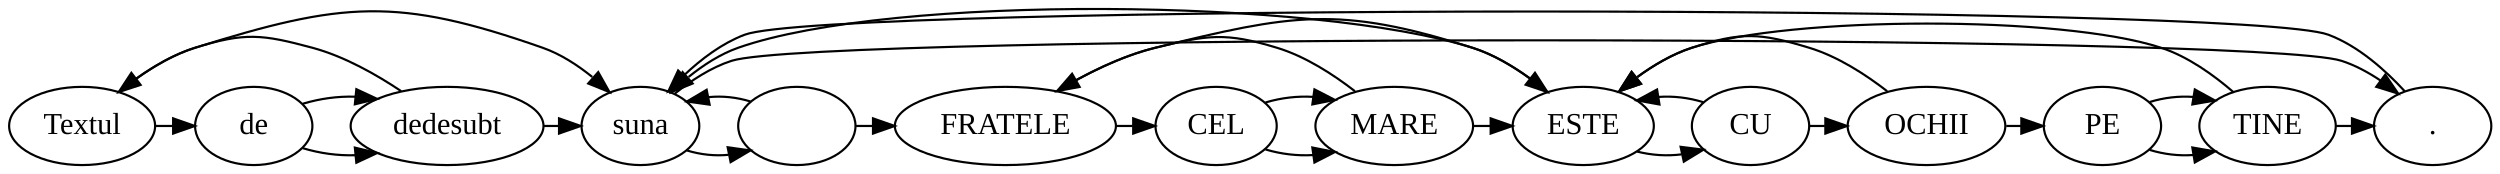
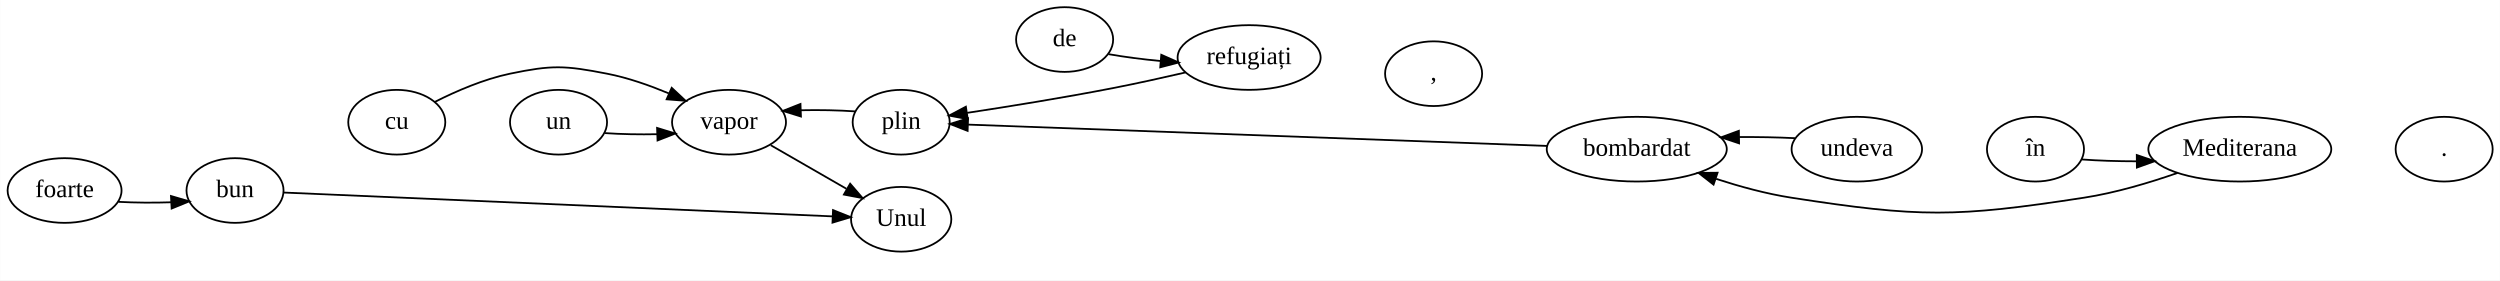
- <svg xmlns="http://www.w3.org/2000/svg" width="1151pt" height="80pt" viewBox="0.00 0.00 1150.80 79.98">
-   <g id="graph0" class="graph" transform="scale(1 1) rotate(0) translate(4 75.98)">
-     <polygon fill="white" stroke="transparent" points="-4,4 -4,-75.98 1146.8,-75.98 1146.8,4 -4,4" />
+ <svg xmlns="http://www.w3.org/2000/svg" width="1391pt" height="156pt" viewBox="0.00 0.00 1390.85 156.00">
+   <g id="graph0" class="graph" transform="scale(1 1) rotate(0) translate(4 152)">
+     <polygon fill="white" stroke="transparent" points="-4,4 -4,-152 1386.85,-152 1386.85,4 -4,4" />
    <g id="node1" class="node">
-       <ellipse fill="none" stroke="black" cx="33.8" cy="-18" rx="33.6" ry="18" />
-       <text text-anchor="middle" x="33.8" y="-14.3" font-family="Times New Roman,serif" font-size="14.00">Textul</text>
+       <ellipse fill="none" stroke="black" cx="31.85" cy="-46" rx="31.7" ry="18" />
+       <text text-anchor="middle" x="31.85" y="-42.3" font-family="Times New Roman,serif" font-size="14.00">foarte</text>
    </g>
    <g id="node2" class="node">
-       <ellipse fill="none" stroke="black" cx="112.8" cy="-18" rx="27" ry="18" />
-       <text text-anchor="middle" x="112.8" y="-14.3" font-family="Times New Roman,serif" font-size="14.00">de</text>
+       <ellipse fill="none" stroke="black" cx="126.69" cy="-46" rx="27" ry="18" />
+       <text text-anchor="middle" x="126.69" y="-42.3" font-family="Times New Roman,serif" font-size="14.00">bun</text>
    </g>
    <g id="edge1" class="edge">
-       <path fill="none" stroke="black" d="M67.74,-18C70.36,-18 72.98,-18 75.6,-18" />
-       <polygon fill="black" stroke="black" points="75.69,-21.5 85.69,-18 75.69,-14.5 75.69,-21.5" />
+       <path fill="none" stroke="black" d="M61.72,-39.7C71.02,-39.2 81.43,-39.12 91.1,-39.45" />
+       <polygon fill="black" stroke="black" points="91.05,-42.95 101.22,-39.97 91.42,-35.96 91.05,-42.95" />
+     </g>
+     <g id="node3" class="node">
+       <ellipse fill="none" stroke="black" cx="497.34" cy="-30" rx="27.9" ry="18" />
+       <text text-anchor="middle" x="497.34" y="-26.3" font-family="Times New Roman,serif" font-size="14.00">Unul</text>
+     </g>
+     <g id="edge2" class="edge">
+       <path fill="none" stroke="black" d="M153.91,-44.86C218.27,-42.07 384.23,-34.87 458.93,-31.62" />
+       <polygon fill="black" stroke="black" points="459.42,-35.11 469.26,-31.18 459.12,-28.11 459.42,-35.11" />
    </g>
    <g id="node4" class="node">
-       <ellipse fill="none" stroke="black" cx="290.8" cy="-18" rx="27.1" ry="18" />
-       <text text-anchor="middle" x="290.8" y="-14.3" font-family="Times New Roman,serif" font-size="14.00">suna</text>
+       <ellipse fill="none" stroke="black" cx="216.69" cy="-84" rx="27" ry="18" />
+       <text text-anchor="middle" x="216.69" y="-80.3" font-family="Times New Roman,serif" font-size="14.00">cu</text>
    </g>
-     <g id="edge14" class="edge">
-       <path fill="none" stroke="black" d="M50.65,-33.61C60.19,-41.37 72.8,-49.94 85.8,-54 153.67,-75.2 178.69,-77.54 245.8,-54 254.03,-51.11 261.87,-46.02 268.64,-40.55" />
-       <polygon fill="black" stroke="black" points="271.38,-42.8 276.58,-33.57 266.76,-37.54 271.38,-42.8" />
-     </g>
-     <g id="node3" class="node">
-       <ellipse fill="none" stroke="black" cx="201.8" cy="-18" rx="44.39" ry="18" />
-       <text text-anchor="middle" x="201.8" y="-14.3" font-family="Times New Roman,serif" font-size="14.00">dedesubt</text>
-     </g>
-     <g id="edge2" class="edge">
-       <path fill="none" stroke="black" d="M135.39,-7.77C143.42,-5.37 151.44,-4.29 159.47,-4.53" />
-       <polygon fill="black" stroke="black" points="159.34,-8.04 169.63,-5.54 160.03,-1.07 159.34,-8.04" />
-     </g>
-     <g id="edge15" class="edge">
-       <path fill="none" stroke="black" d="M135.39,-28.23C143.42,-30.63 151.44,-31.71 159.47,-31.47" />
-       <polygon fill="black" stroke="black" points="160.03,-34.93 169.63,-30.46 159.34,-27.96 160.03,-34.93" />
-     </g>
-     <g id="edge16" class="edge">
-       <path fill="none" stroke="black" d="M180.67,-34.02C169.23,-41.69 154.46,-50.05 139.8,-54 116.62,-60.24 108.71,-61.16 85.8,-54 76.15,-50.99 66.72,-45.49 58.6,-39.68" />
-       <polygon fill="black" stroke="black" points="60.72,-36.9 50.65,-33.61 56.47,-42.46 60.72,-36.9" />
+     <g id="node5" class="node">
+       <ellipse fill="none" stroke="black" cx="401.54" cy="-84" rx="31.7" ry="18" />
+       <text text-anchor="middle" x="401.54" y="-80.3" font-family="Times New Roman,serif" font-size="14.00">vapor</text>
    </g>
    <g id="edge3" class="edge">
-       <path fill="none" stroke="black" d="M246.3,-18C248.6,-18 250.91,-18 253.22,-18" />
-       <polygon fill="black" stroke="black" points="253.33,-21.5 263.33,-18 253.33,-14.5 253.33,-21.5" />
+       <path fill="none" stroke="black" d="M237.94,-95.34C249.72,-101.29 265.1,-107.96 279.69,-111 303.19,-115.89 310.14,-115.58 333.69,-111 345.26,-108.75 357.37,-104.5 368.05,-100.03" />
+       <polygon fill="black" stroke="black" points="369.66,-103.15 377.4,-95.91 366.84,-96.74 369.66,-103.15" />
    </g>
-     <g id="node5" class="node">
-       <ellipse fill="none" stroke="black" cx="362.8" cy="-18" rx="27" ry="18" />
+     <g id="node6" class="node">
+       <ellipse fill="none" stroke="black" cx="306.69" cy="-84" rx="27" ry="18" />
+       <text text-anchor="middle" x="306.69" y="-80.3" font-family="Times New Roman,serif" font-size="14.00">un</text>
+     </g>
+     <g id="edge5" class="edge">
+       <path fill="none" stroke="black" d="M424.77,-71.2C437.36,-63.96 453.26,-54.8 466.88,-46.96" />
+       <polygon fill="black" stroke="black" points="468.95,-49.81 475.87,-41.78 465.46,-43.74 468.95,-49.81" />
+     </g>
+     <g id="node7" class="node">
+       <ellipse fill="none" stroke="black" cx="497.34" cy="-84" rx="27" ry="18" />
+       <text text-anchor="middle" x="497.34" y="-80.3" font-family="Times New Roman,serif" font-size="14.00">plin</text>
    </g>
    <g id="edge4" class="edge">
-       <path fill="none" stroke="black" d="M312.17,-6.73C318.57,-4.78 324.98,-4.11 331.38,-4.72" />
-       <polygon fill="black" stroke="black" points="330.95,-8.2 341.44,-6.73 332.32,-1.34 330.95,-8.2" />
+       <path fill="none" stroke="black" d="M332.58,-77.94C341.51,-77.32 351.8,-77.12 361.64,-77.33" />
+       <polygon fill="black" stroke="black" points="361.52,-80.83 371.64,-77.7 361.78,-73.83 361.52,-80.83" />
+     </g>
+     <g id="edge6" class="edge">
+       <path fill="none" stroke="black" d="M471.79,-90.02C462.52,-90.67 451.73,-90.89 441.46,-90.66" />
+       <polygon fill="black" stroke="black" points="441.57,-87.16 431.45,-90.29 441.31,-94.16 441.57,-87.16" />
+     </g>
+     <g id="node8" class="node">
+       <ellipse fill="none" stroke="black" cx="588.28" cy="-130" rx="27" ry="18" />
+       <text text-anchor="middle" x="588.28" y="-126.3" font-family="Times New Roman,serif" font-size="14.00">de</text>
+     </g>
+     <g id="node9" class="node">
+       <ellipse fill="none" stroke="black" cx="690.93" cy="-120" rx="39.79" ry="18" />
+       <text text-anchor="middle" x="690.93" y="-116.3" font-family="Times New Roman,serif" font-size="14.00">refugiați</text>
+     </g>
+     <g id="edge7" class="edge">
+       <path fill="none" stroke="black" d="M612.63,-121.88C621.34,-120.33 631.58,-119 641.71,-118.05" />
+       <polygon fill="black" stroke="black" points="642.06,-121.53 651.74,-117.22 641.48,-114.55 642.06,-121.53" />
+     </g>
+     <g id="edge8" class="edge">
+       <path fill="none" stroke="black" d="M655.46,-111.67C642.86,-108.76 628.46,-105.57 615.28,-103 588.15,-97.71 557.27,-92.74 534.05,-89.21" />
+       <polygon fill="black" stroke="black" points="534.38,-85.72 523.97,-87.69 533.34,-92.64 534.38,-85.72" />
    </g>
    <g id="node14" class="node">
-       <ellipse fill="none" stroke="black" cx="1115.8" cy="-18" rx="27" ry="18" />
-       <text text-anchor="middle" x="1115.8" y="-14.3" font-family="Times New Roman,serif" font-size="14.00">.</text>
-     </g>
-     <g id="edge17" class="edge">
-       <path fill="none" stroke="black" d="M306.64,-32.89C314.01,-38.81 323.24,-44.94 332.8,-48 372,-60.56 1034.59,-60.56 1073.8,-48 1080.07,-45.99 1086.2,-42.66 1091.76,-38.94" />
-       <polygon fill="black" stroke="black" points="1093.98,-41.64 1099.95,-32.89 1089.83,-36.01 1093.98,-41.64" />
-     </g>
-     <g id="edge18" class="edge">
-       <path fill="none" stroke="black" d="M341.44,-29.27C335.04,-31.22 328.64,-31.89 322.23,-31.28" />
-       <polygon fill="black" stroke="black" points="322.66,-27.8 312.17,-29.27 321.29,-34.66 322.66,-27.8" />
-     </g>
-     <g id="node6" class="node">
-       <ellipse fill="none" stroke="black" cx="458.8" cy="-18" rx="50.89" ry="18" />
-       <text text-anchor="middle" x="458.8" y="-14.3" font-family="Times New Roman,serif" font-size="14.00">FRATELE</text>
-     </g>
-     <g id="edge5" class="edge">
-       <path fill="none" stroke="black" d="M389.8,-18C392.43,-18 395.06,-18 397.7,-18" />
-       <polygon fill="black" stroke="black" points="397.86,-21.5 407.86,-18 397.86,-14.5 397.86,-21.5" />
-     </g>
-     <g id="node7" class="node">
-       <ellipse fill="none" stroke="black" cx="555.8" cy="-18" rx="27.9" ry="18" />
-       <text text-anchor="middle" x="555.8" y="-14.3" font-family="Times New Roman,serif" font-size="14.00">CEL</text>
-     </g>
-     <g id="edge6" class="edge">
-       <path fill="none" stroke="black" d="M509.57,-18C512.2,-18 514.84,-18 517.47,-18" />
-       <polygon fill="black" stroke="black" points="517.63,-21.5 527.63,-18 517.63,-14.5 517.63,-21.5" />
-     </g>
-     <g id="node9" class="node">
-       <ellipse fill="none" stroke="black" cx="724.8" cy="-18" rx="32.49" ry="18" />
-       <text text-anchor="middle" x="724.8" y="-14.3" font-family="Times New Roman,serif" font-size="14.00">ESTE</text>
-     </g>
-     <g id="edge19" class="edge">
-       <path fill="none" stroke="black" d="M482.56,-34.04C495.37,-41.71 511.79,-50.07 527.8,-54 590.82,-69.45 611.95,-73.63 673.8,-54 683.2,-51.01 692.37,-45.6 700.28,-39.86" />
-       <polygon fill="black" stroke="black" points="702.58,-42.5 708.32,-33.6 698.28,-36.98 702.58,-42.5" />
-     </g>
-     <g id="node8" class="node">
-       <ellipse fill="none" stroke="black" cx="637.8" cy="-18" rx="36.29" ry="18" />
-       <text text-anchor="middle" x="637.8" y="-14.3" font-family="Times New Roman,serif" font-size="14.00">MARE</text>
-     </g>
-     <g id="edge7" class="edge">
-       <path fill="none" stroke="black" d="M578.54,-7.18C585.86,-5.03 593.18,-4.17 600.5,-4.61" />
-       <polygon fill="black" stroke="black" points="600.09,-8.09 610.48,-6 601.06,-1.15 600.09,-8.09" />
-     </g>
-     <g id="edge20" class="edge">
-       <path fill="none" stroke="black" d="M578.54,-28.82C585.86,-30.97 593.18,-31.83 600.5,-31.39" />
-       <polygon fill="black" stroke="black" points="601.06,-34.85 610.48,-30 600.09,-27.91 601.06,-34.85" />
-     </g>
-     <g id="edge21" class="edge">
-       <path fill="none" stroke="black" d="M619.71,-33.99C609.83,-41.65 596.95,-50.02 583.8,-54 559.98,-61.21 551.97,-59.93 527.8,-54 515.29,-50.93 502.53,-45.16 491.44,-39.12" />
-       <polygon fill="black" stroke="black" points="492.98,-35.97 482.56,-34.04 489.5,-42.04 492.98,-35.97" />
-     </g>
-     <g id="edge8" class="edge">
-       <path fill="none" stroke="black" d="M674.5,-18C676.99,-18 679.47,-18 681.96,-18" />
-       <polygon fill="black" stroke="black" points="682.18,-21.5 692.18,-18 682.18,-14.5 682.18,-21.5" />
-     </g>
-     <g id="edge22" class="edge">
-       <path fill="none" stroke="black" d="M708.32,-33.6C698.97,-41.36 686.61,-49.93 673.8,-54 602.21,-76.72 406.67,-78.86 335.8,-54 327.57,-51.11 319.72,-46.02 312.96,-40.55" />
-       <polygon fill="black" stroke="black" points="314.84,-37.54 305.01,-33.57 310.21,-42.8 314.84,-37.54" />
+       <ellipse fill="none" stroke="black" cx="793.58" cy="-111" rx="27" ry="18" />
+       <text text-anchor="middle" x="793.58" y="-107.3" font-family="Times New Roman,serif" font-size="14.00">,</text>
    </g>
    <g id="node10" class="node">
-       <ellipse fill="none" stroke="black" cx="801.8" cy="-18" rx="27" ry="18" />
-       <text text-anchor="middle" x="801.8" y="-14.3" font-family="Times New Roman,serif" font-size="14.00">CU</text>
+       <ellipse fill="none" stroke="black" cx="906.62" cy="-69" rx="50.09" ry="18" />
+       <text text-anchor="middle" x="906.62" y="-65.3" font-family="Times New Roman,serif" font-size="14.00">bombardat</text>
    </g>
    <g id="edge9" class="edge">
-       <path fill="none" stroke="black" d="M749.46,-6.24C756.33,-4.51 763.2,-4.07 770.06,-4.92" />
-       <polygon fill="black" stroke="black" points="769.61,-8.4 780.13,-7.08 771.09,-1.56 769.61,-8.4" />
-     </g>
-     <g id="edge23" class="edge">
-       <path fill="none" stroke="black" d="M780.13,-28.92C773.26,-31.03 766.39,-31.84 759.52,-31.37" />
-       <polygon fill="black" stroke="black" points="759.89,-27.88 749.46,-29.76 758.78,-34.8 759.89,-27.88" />
+       <path fill="none" stroke="black" d="M856.67,-70.8C773.82,-73.85 607.85,-79.97 534.55,-82.67" />
+       <polygon fill="black" stroke="black" points="534.3,-79.17 524.43,-83.04 534.56,-86.17 534.3,-79.17" />
    </g>
    <g id="node11" class="node">
-       <ellipse fill="none" stroke="black" cx="882.8" cy="-18" rx="36.29" ry="18" />
-       <text text-anchor="middle" x="882.8" y="-14.3" font-family="Times New Roman,serif" font-size="14.00">OCHII</text>
+       <ellipse fill="none" stroke="black" cx="1029.06" cy="-69" rx="36.29" ry="18" />
+       <text text-anchor="middle" x="1029.06" y="-65.3" font-family="Times New Roman,serif" font-size="14.00">undeva</text>
    </g>
    <g id="edge10" class="edge">
-       <path fill="none" stroke="black" d="M829.01,-18C831.34,-18 833.67,-18 836.01,-18" />
-       <polygon fill="black" stroke="black" points="836.24,-21.5 846.24,-18 836.24,-14.5 836.24,-21.5" />
-     </g>
-     <g id="edge24" class="edge">
-       <path fill="none" stroke="black" d="M864.71,-33.99C854.83,-41.65 841.95,-50.02 828.8,-54 805.83,-60.95 797.64,-61.37 774.8,-54 765.87,-51.12 757.19,-45.99 749.64,-40.49" />
-       <polygon fill="black" stroke="black" points="751.37,-37.4 741.35,-33.97 747.05,-42.9 751.37,-37.4" />
+       <path fill="none" stroke="black" d="M994.67,-75.12C985.02,-75.6 974.22,-75.81 963.59,-75.74" />
+       <polygon fill="black" stroke="black" points="963.55,-72.23 953.5,-75.58 963.44,-79.23 963.55,-72.23" />
    </g>
    <g id="node12" class="node">
-       <ellipse fill="none" stroke="black" cx="963.8" cy="-18" rx="27" ry="18" />
-       <text text-anchor="middle" x="963.8" y="-14.3" font-family="Times New Roman,serif" font-size="14.00">PE</text>
+       <ellipse fill="none" stroke="black" cx="1128.46" cy="-69" rx="27" ry="18" />
+       <text text-anchor="middle" x="1128.46" y="-65.3" font-family="Times New Roman,serif" font-size="14.00">în</text>
+     </g>
+     <g id="node13" class="node">
+       <ellipse fill="none" stroke="black" cx="1242.16" cy="-69" rx="50.89" ry="18" />
+       <text text-anchor="middle" x="1242.16" y="-65.3" font-family="Times New Roman,serif" font-size="14.00">Mediterana</text>
    </g>
    <g id="edge11" class="edge">
-       <path fill="none" stroke="black" d="M919.5,-18C921.8,-18 924.09,-18 926.39,-18" />
-       <polygon fill="black" stroke="black" points="926.46,-21.5 936.46,-18 926.46,-14.5 926.46,-21.5" />
-     </g>
-     <g id="node13" class="node">
-       <ellipse fill="none" stroke="black" cx="1039.8" cy="-18" rx="31.4" ry="18" />
-       <text text-anchor="middle" x="1039.8" y="-14.3" font-family="Times New Roman,serif" font-size="14.00">TINE</text>
+       <path fill="none" stroke="black" d="M1154.25,-63.28C1163.31,-62.61 1173.97,-62.26 1184.66,-62.25" />
+       <polygon fill="black" stroke="black" points="1184.83,-65.75 1194.86,-62.34 1184.89,-58.75 1184.83,-65.75" />
    </g>
    <g id="edge12" class="edge">
-       <path fill="none" stroke="black" d="M985.47,-6.99C992.22,-4.93 998.97,-4.15 1005.72,-4.64" />
-       <polygon fill="black" stroke="black" points="1005.17,-8.1 1015.6,-6.28 1006.31,-1.19 1005.17,-8.1" />
+       <path fill="none" stroke="black" d="M1207.53,-55.79C1191.95,-50.35 1173.04,-44.7 1155.46,-42 1083.95,-31 1064.17,-30.92 992.67,-42 978.76,-44.15 964.01,-48.18 950.78,-52.48" />
+       <polygon fill="black" stroke="black" points="949.34,-49.27 940.99,-55.79 951.58,-55.9 949.34,-49.27" />
    </g>
-     <g id="edge25" class="edge">
-       <path fill="none" stroke="black" d="M985.47,-29.01C992.22,-31.07 998.97,-31.85 1005.72,-31.36" />
-       <polygon fill="black" stroke="black" points="1006.31,-34.81 1015.6,-29.72 1005.17,-27.9 1006.31,-34.81" />
-     </g>
-     <g id="edge26" class="edge">
-       <path fill="none" stroke="black" d="M1024.07,-33.59C1015.12,-41.35 1003.24,-49.92 990.8,-54 945.19,-68.95 820.48,-68.73 774.8,-54 765.87,-51.12 757.19,-45.99 749.64,-40.49" />
-       <polygon fill="black" stroke="black" points="751.37,-37.4 741.35,-33.97 747.05,-42.9 751.37,-37.4" />
-     </g>
-     <g id="edge13" class="edge">
-       <path fill="none" stroke="black" d="M1071.27,-18C1073.71,-18 1076.16,-18 1078.6,-18" />
-       <polygon fill="black" stroke="black" points="1078.66,-21.5 1088.66,-18 1078.66,-14.5 1078.66,-21.5" />
-     </g>
-     <g id="edge27" class="edge">
-       <path fill="none" stroke="black" d="M1102.95,-33.97C1094.19,-43.52 1081.69,-54.78 1067.8,-60 1029.88,-74.24 376.71,-74.24 338.8,-60 328.38,-56.09 318.74,-48.77 310.88,-41.33" />
-       <polygon fill="black" stroke="black" points="313.15,-38.65 303.65,-33.97 308.16,-43.55 313.15,-38.65" />
+     <g id="node15" class="node">
+       <ellipse fill="none" stroke="black" cx="1355.85" cy="-69" rx="27" ry="18" />
+       <text text-anchor="middle" x="1355.85" y="-65.3" font-family="Times New Roman,serif" font-size="14.00">.</text>
    </g>
  </g>
</svg>
